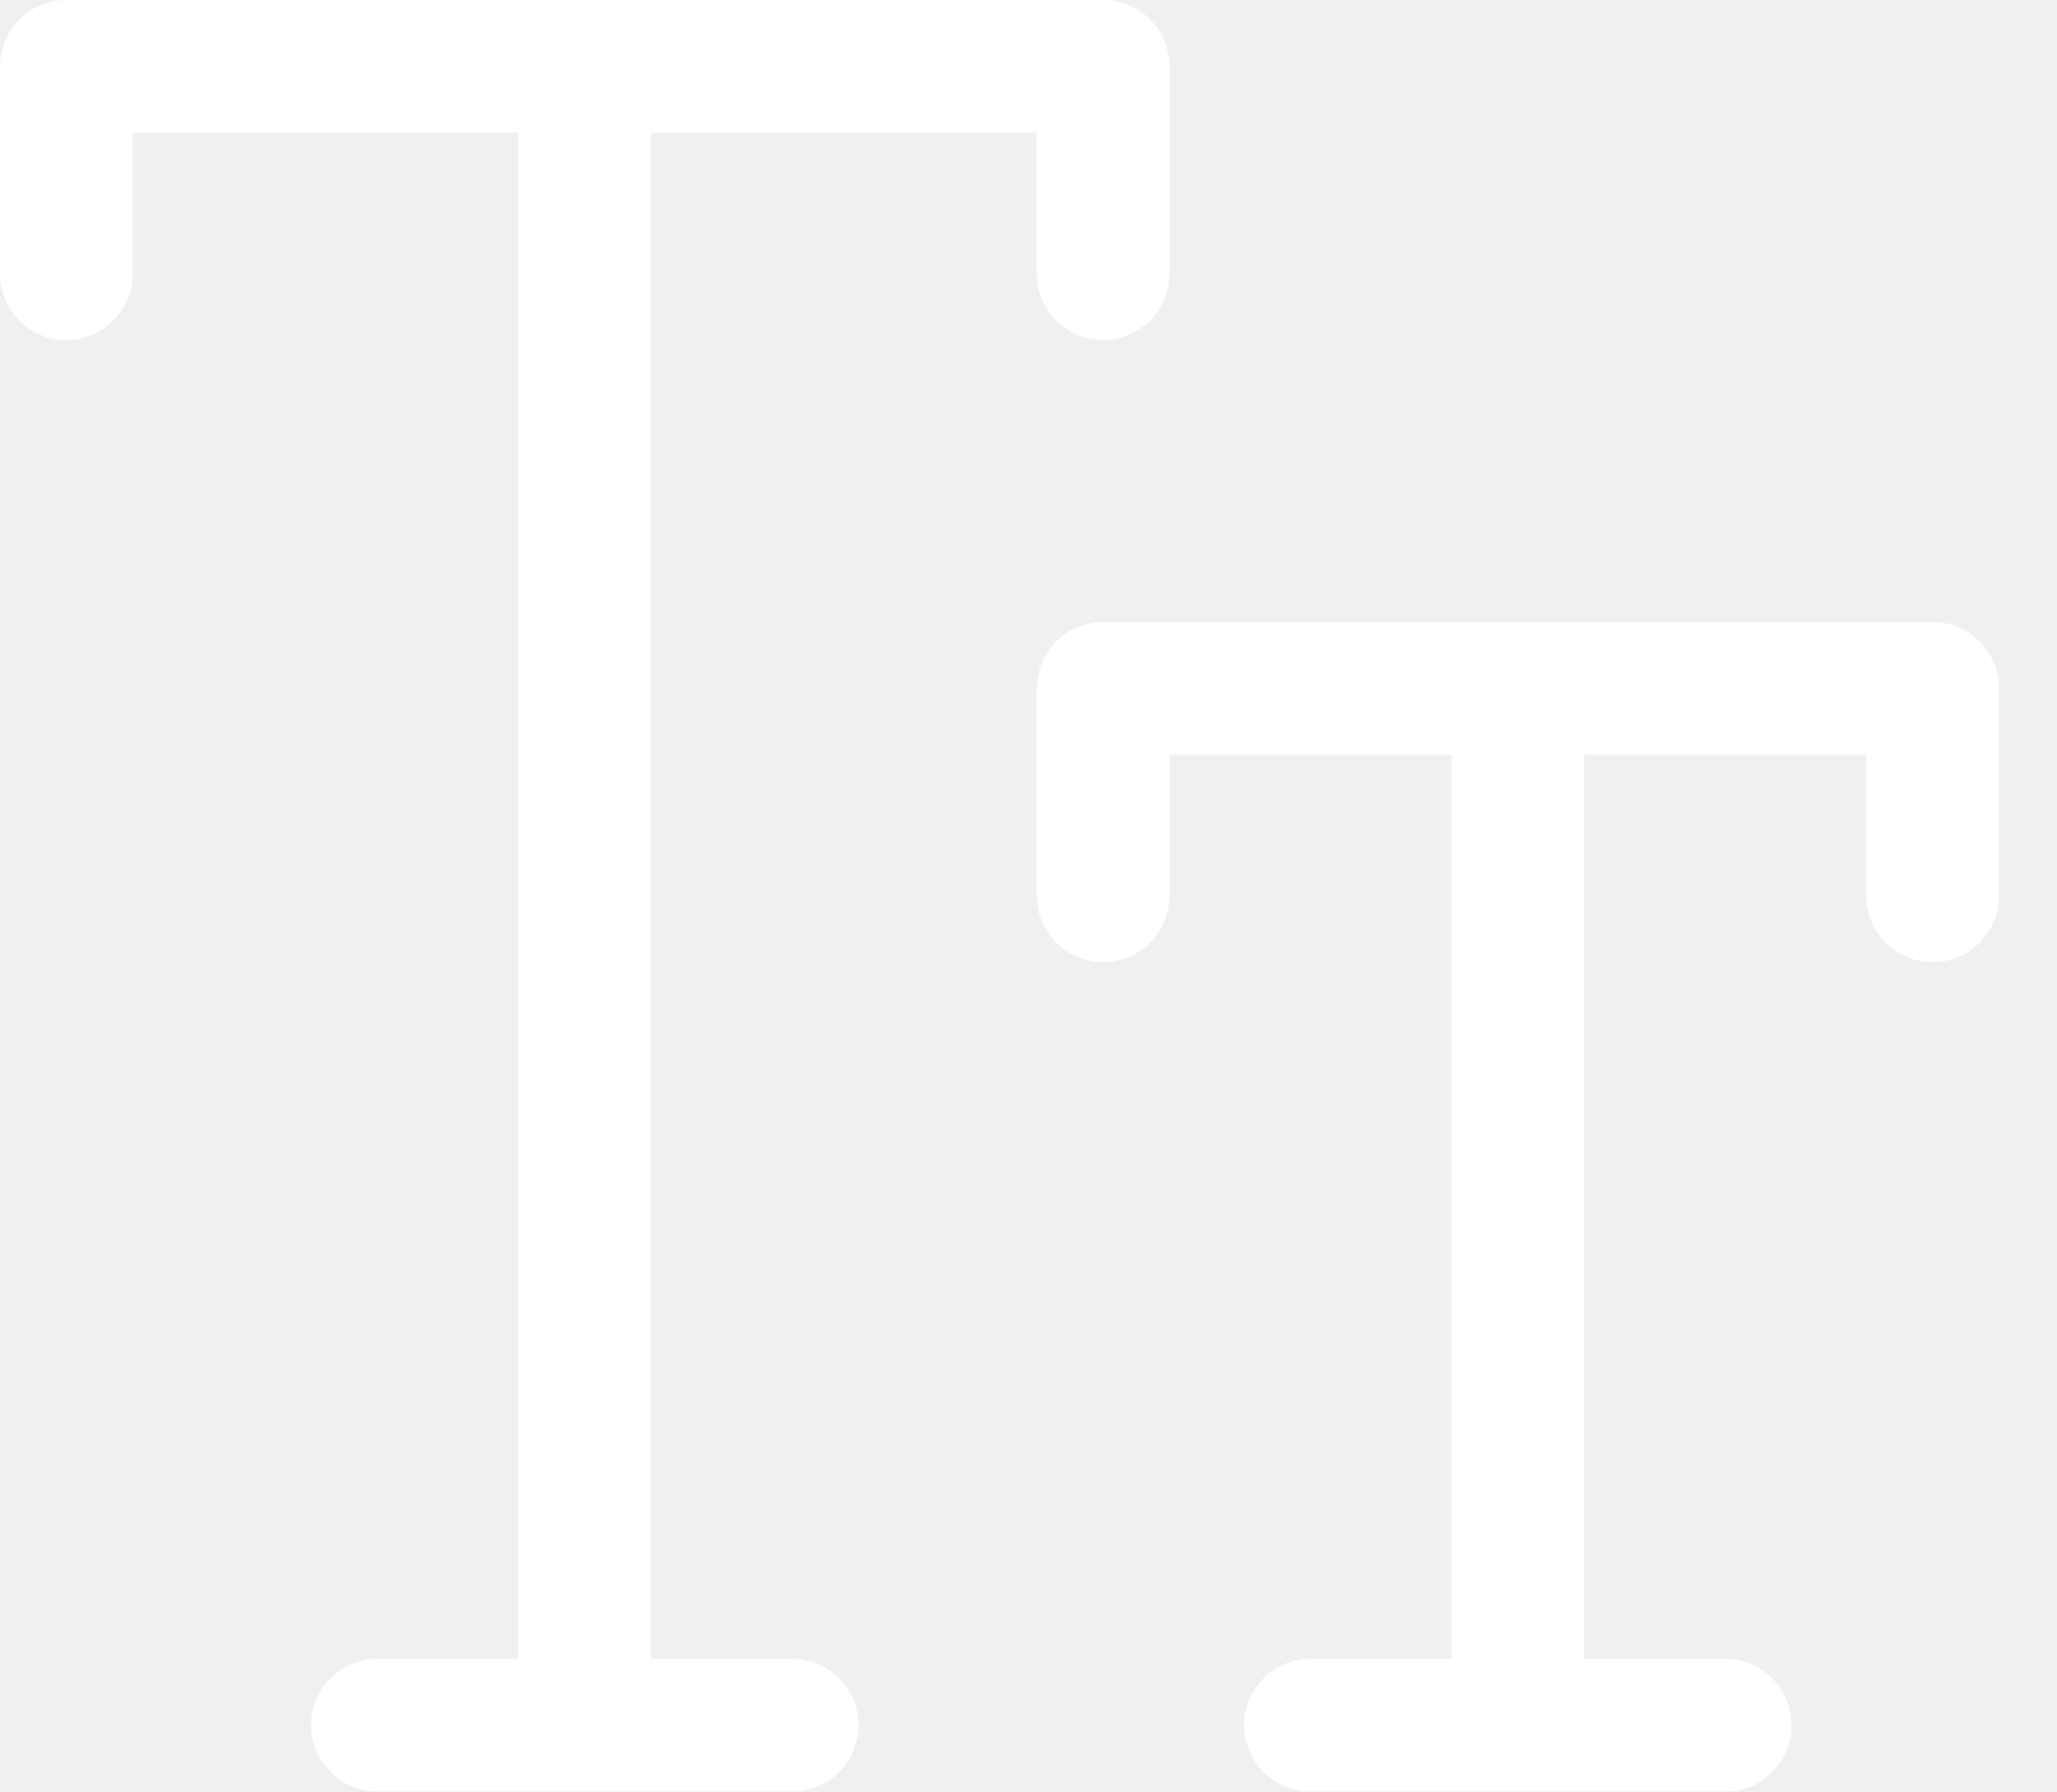
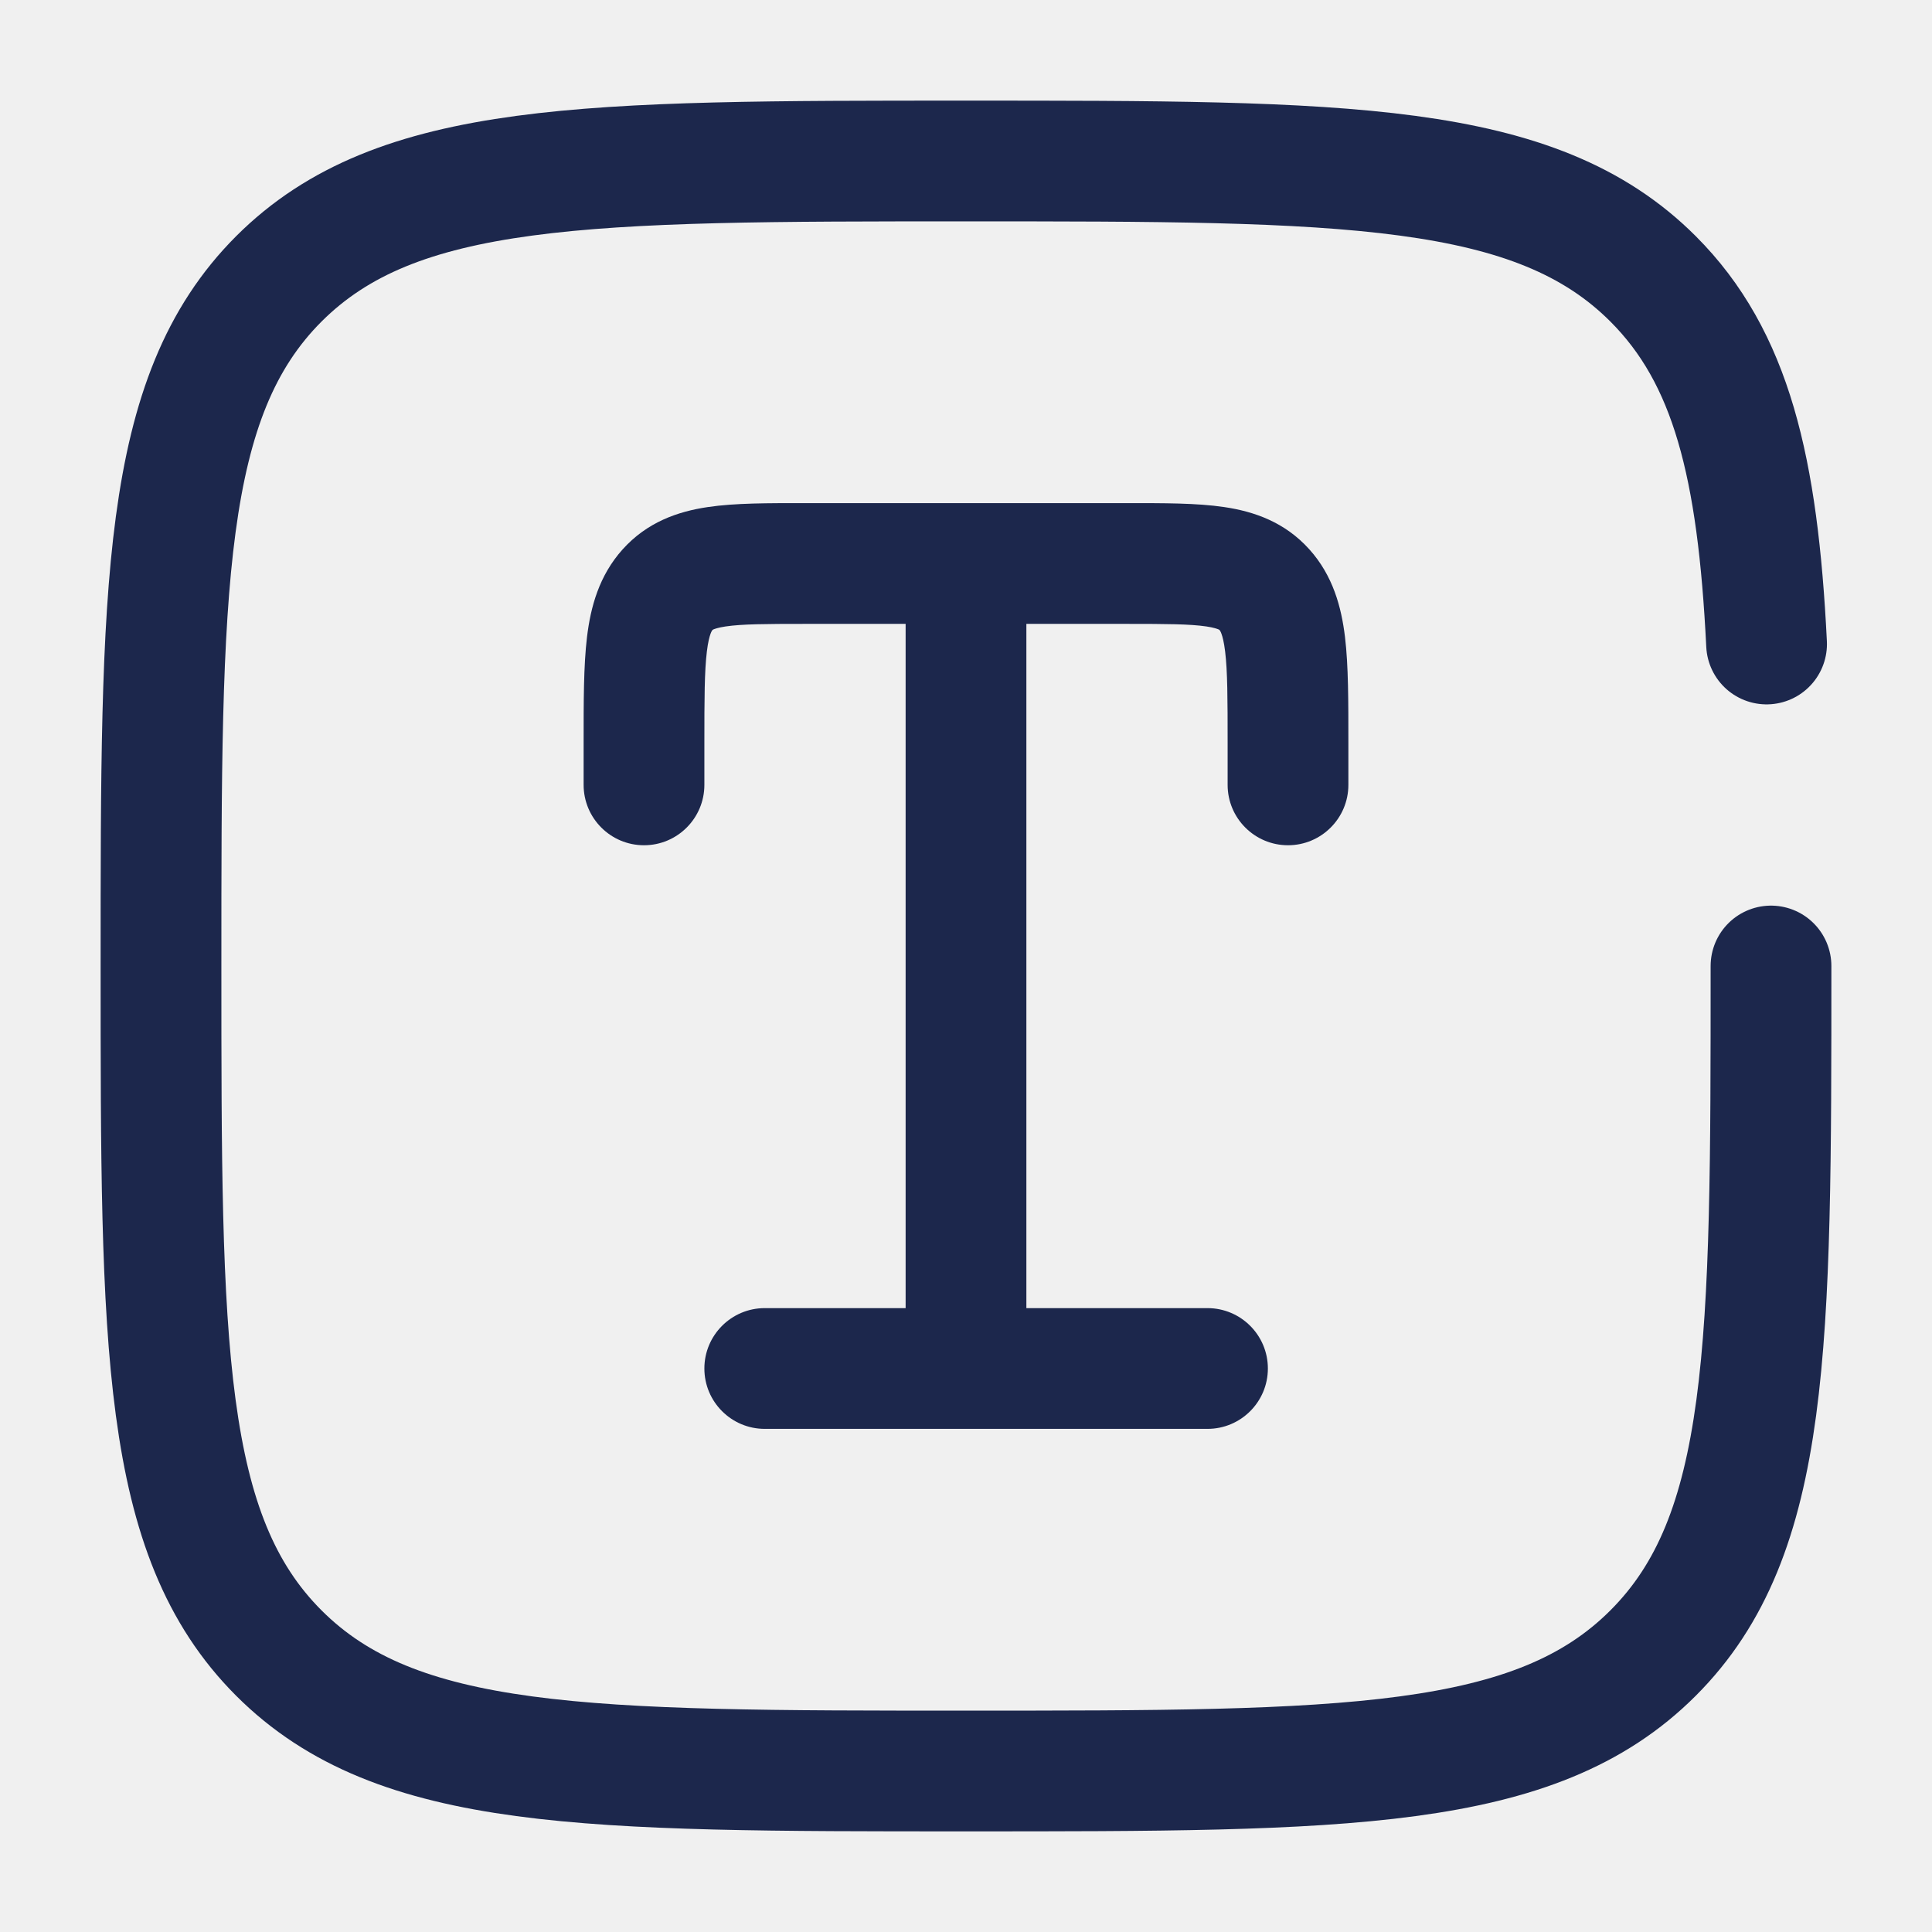
- <svg xmlns="http://www.w3.org/2000/svg" width="31" height="27" viewBox="0 0 31 27" fill="none">
-   <path d="M29.125 13.5V10.375H16.625V13.5" stroke="white" stroke-width="2" stroke-linecap="round" stroke-linejoin="round" />
-   <path d="M1 4.125V1H16.625V4.125" stroke="white" stroke-width="2" stroke-linecap="round" stroke-linejoin="round" />
-   <path d="M22.875 10.375V26M19.75 26H26M8.812 1V26M5.688 26H11.938" stroke="white" stroke-width="2" stroke-linecap="round" stroke-linejoin="round" />
+ <svg xmlns="http://www.w3.org/2000/svg" width="800px" height="800px" viewBox="0 0 24 24" fill="none">
+   <path d="M11.25 17C11.25 17.414 11.586 17.75 12 17.75C12.414 17.75 12.75 17.414 12.75 17H11.25ZM15.25 9.75C15.25 10.164 15.586 10.5 16 10.5C16.414 10.5 16.75 10.164 16.75 9.75H15.25ZM7.25 9.75C7.25 10.164 7.586 10.5 8 10.5C8.414 10.5 8.75 10.164 8.75 9.75H7.25ZM15.707 7.325L16.265 6.824V6.824L15.707 7.325ZM9.5 16.25C9.086 16.25 8.75 16.586 8.75 17C8.75 17.414 9.086 17.75 9.5 17.75V16.25ZM15 17.75C15.414 17.75 15.75 17.414 15.75 17C15.75 16.586 15.414 16.25 15 16.25V17.75ZM10 7.75H12V6.25H10V7.75ZM12 7.75H14V6.25H12V7.75ZM12.75 17V7H11.25V17H12.75ZM15.25 9.222V9.75H16.75V9.222H15.25ZM7.25 9.222V9.75H8.75V9.222H7.25ZM14 7.75C14.495 7.75 14.782 7.752 14.986 7.782C15.078 7.796 15.121 7.812 15.138 7.819C15.148 7.824 15.148 7.825 15.15 7.827L16.265 6.824C15.96 6.485 15.579 6.354 15.208 6.299C14.868 6.248 14.448 6.25 14 6.25V7.75ZM16.75 9.222C16.75 8.718 16.751 8.271 16.708 7.913C16.663 7.541 16.559 7.151 16.265 6.824L15.15 7.827C15.152 7.83 15.161 7.839 15.173 7.872C15.187 7.91 15.205 7.977 15.219 8.093C15.249 8.34 15.25 8.679 15.25 9.222H16.75ZM10 6.25C9.552 6.25 9.132 6.248 8.792 6.299C8.421 6.354 8.04 6.485 7.735 6.824L8.85 7.827C8.852 7.825 8.852 7.824 8.862 7.819C8.879 7.812 8.922 7.796 9.014 7.782C9.218 7.752 9.505 7.75 10 7.75V6.25ZM8.75 9.222C8.75 8.679 8.751 8.34 8.781 8.093C8.795 7.977 8.813 7.91 8.827 7.872C8.839 7.839 8.848 7.83 8.85 7.827L7.735 6.824C7.441 7.151 7.337 7.541 7.292 7.913C7.249 8.271 7.25 8.718 7.25 9.222H8.75ZM9.5 17.75H15V16.25H9.5V17.75Z" fill="#1C274C" />
+   <path d="M22 12C22 16.714 22 19.071 20.535 20.535C19.071 22 16.714 22 12 22C7.286 22 4.929 22 3.464 20.535C2 19.071 2 16.714 2 12C2 7.286 2 4.929 3.464 3.464C4.929 2 7.286 2 12 2C16.714 2 19.071 2 20.535 3.464C21.509 4.438 21.836 5.807 21.945 8" stroke="#1C274C" stroke-width="1.5" stroke-linecap="round" />
</svg>
